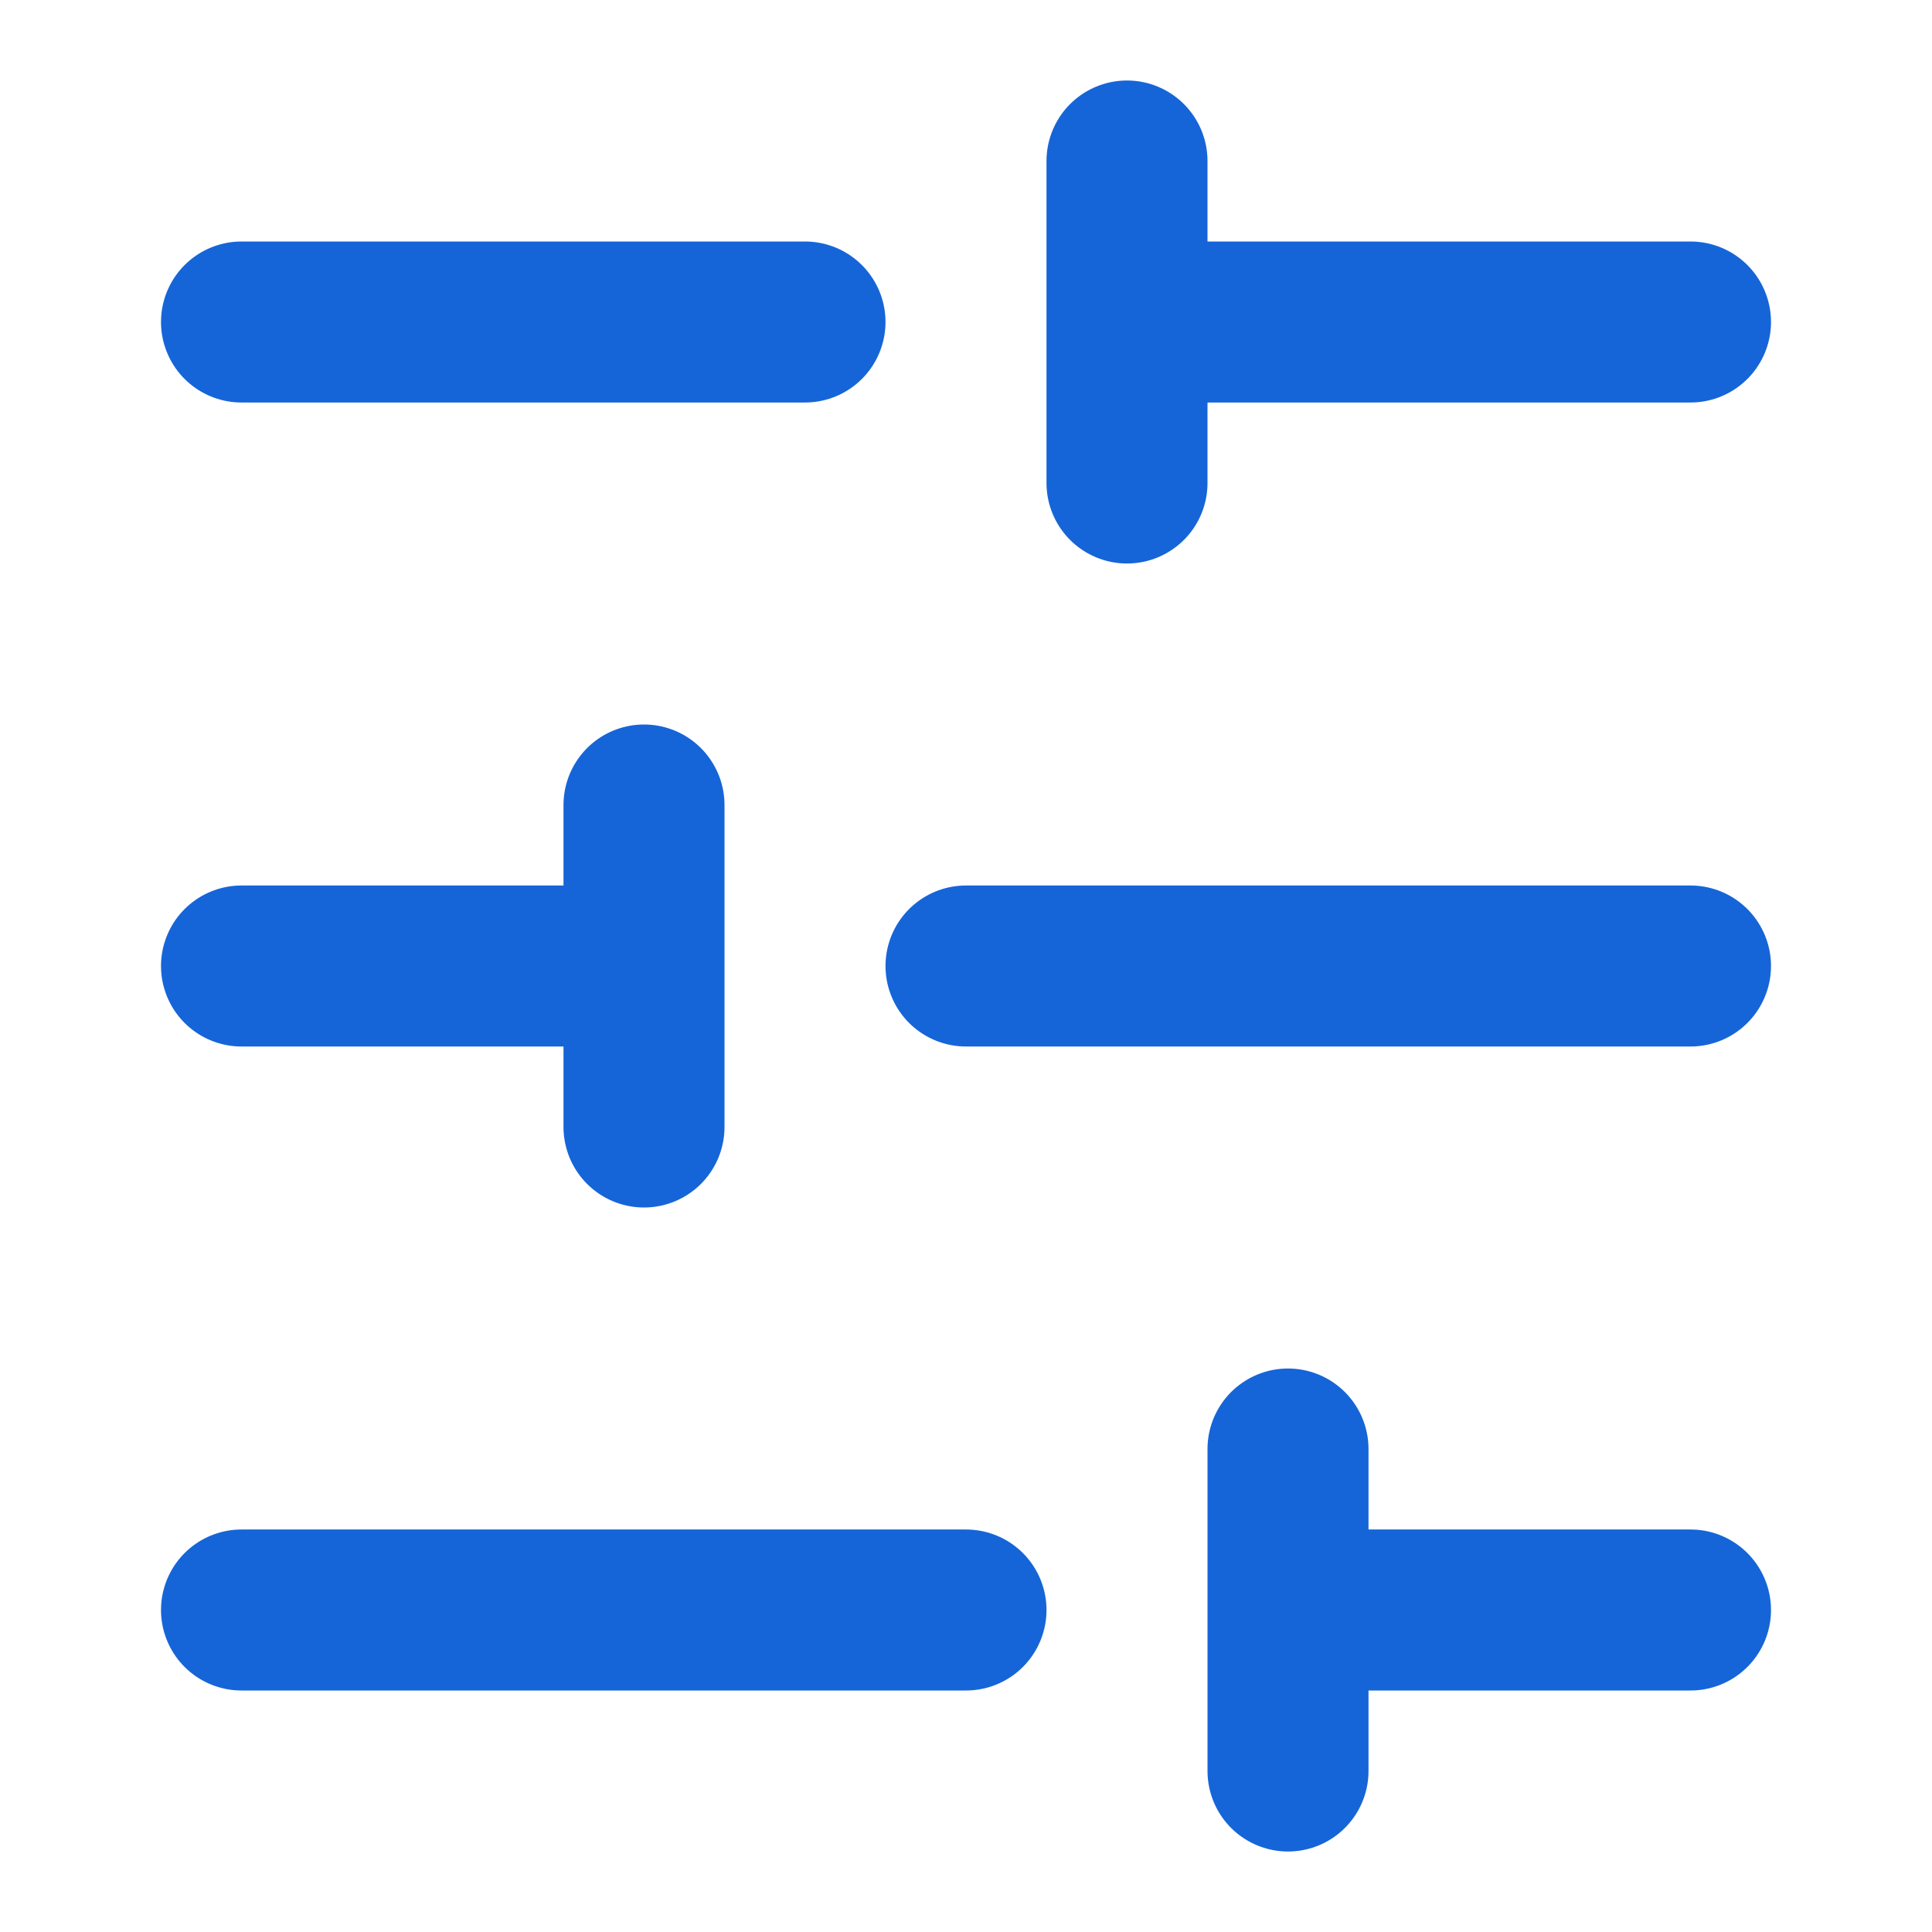
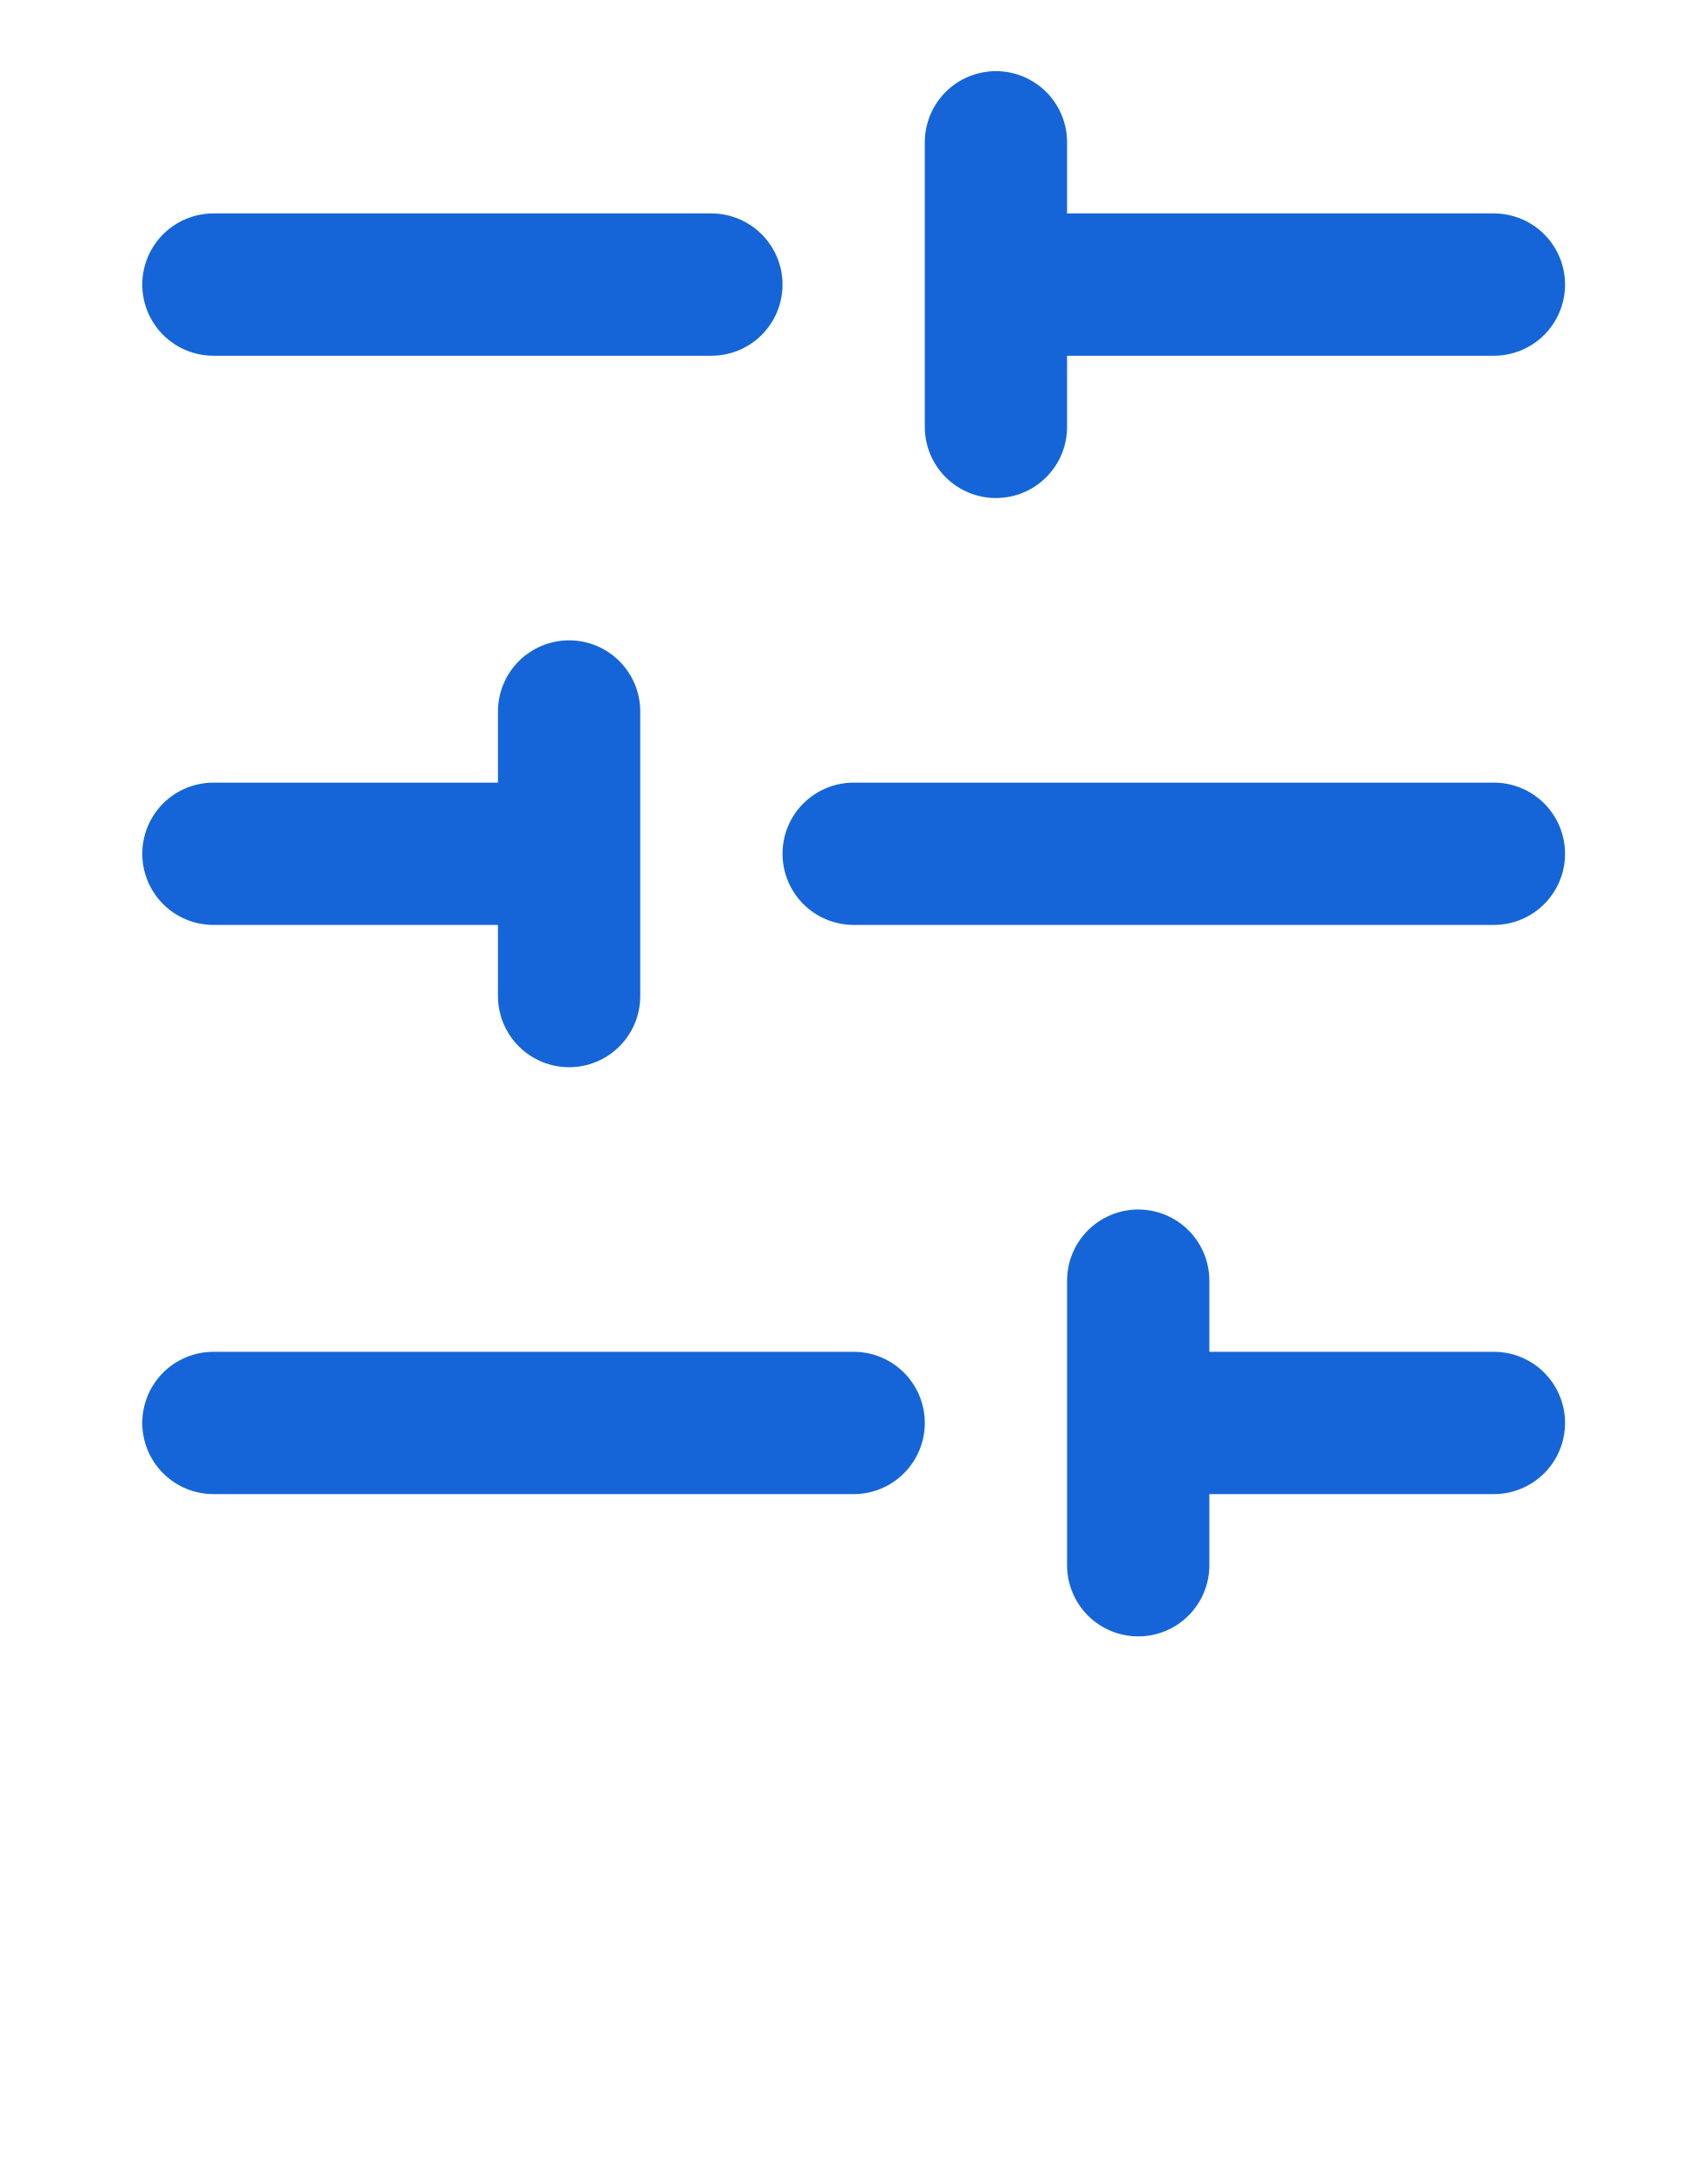
- <svg xmlns="http://www.w3.org/2000/svg" width="24" height="24" viewBox="0 0 24 24" fill="none" stroke="#1565D8" stroke-width="2" stroke-linecap="round" stroke-linejoin="round">
+ <svg xmlns="http://www.w3.org/2000/svg" width="24" height="30.5" viewBox="0 0 24 30.5" fill="none" stroke="#1565D8" stroke-width="2" stroke-linecap="round" stroke-linejoin="round">
  <path d="M21 4h-7M10 4H3M21 12h-9M8 12H3M21 20h-5M12 20H3M14 2v4M8 10v4M16 18v4" />
</svg>
